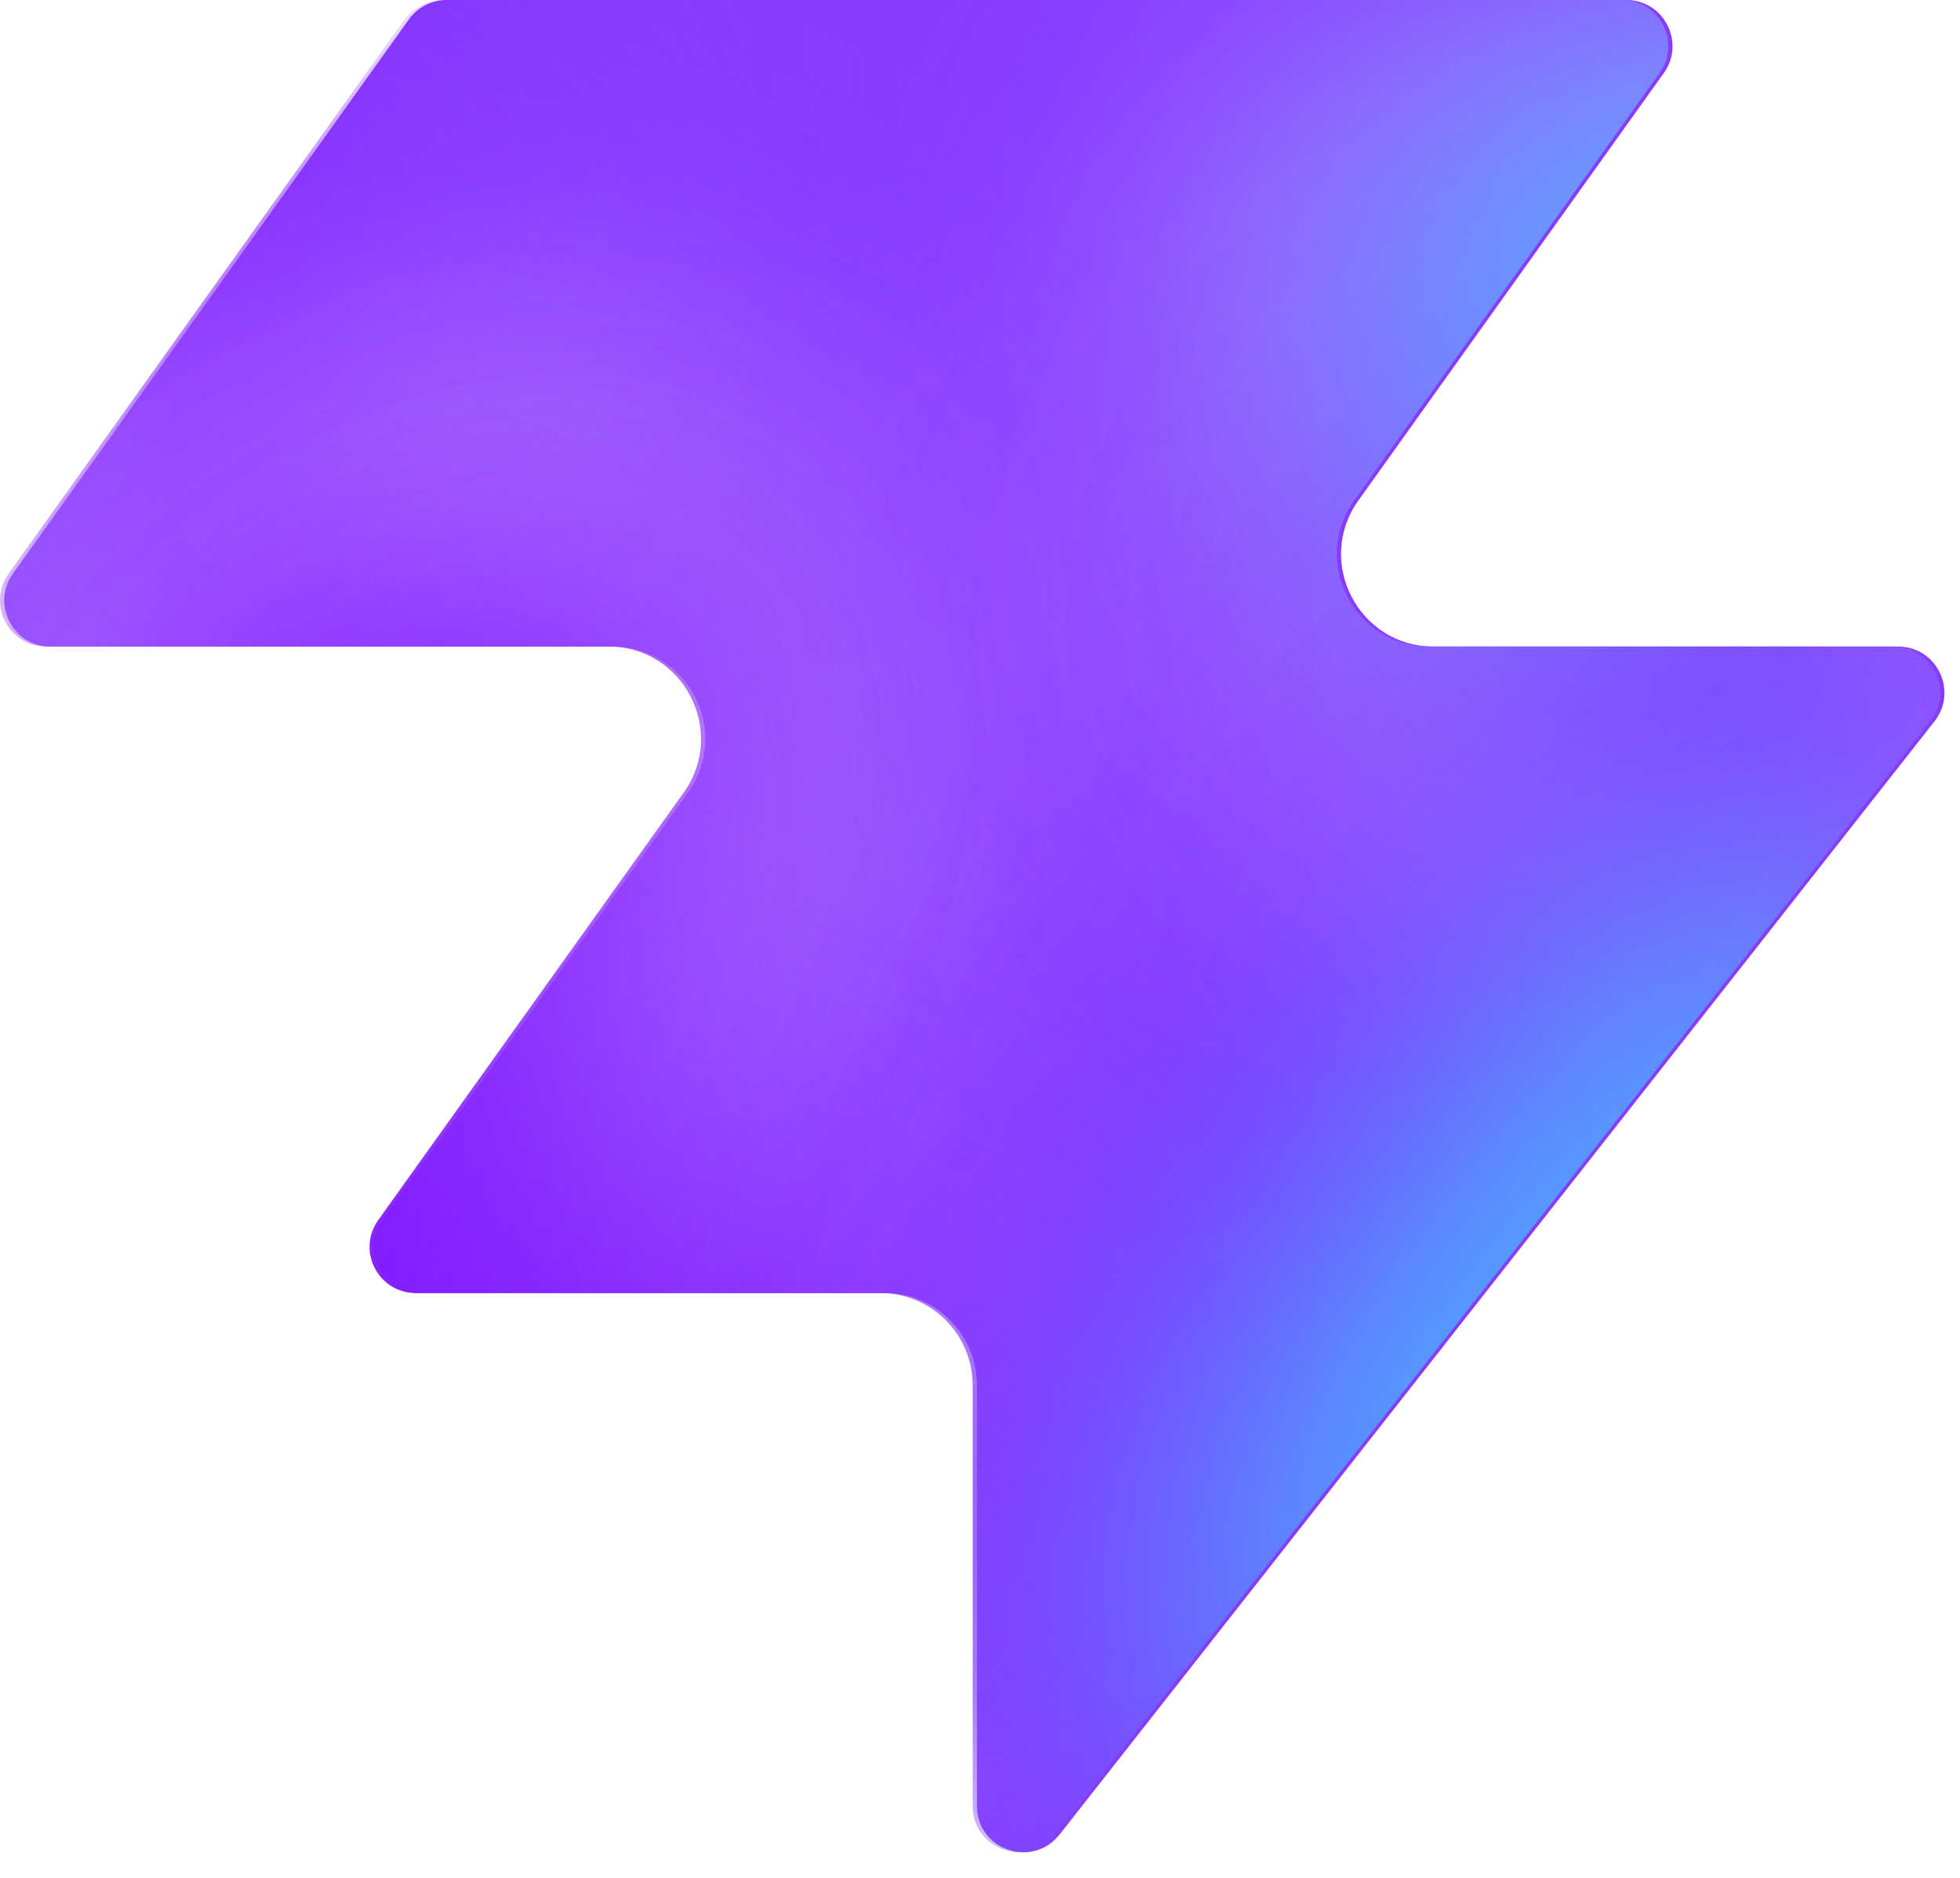
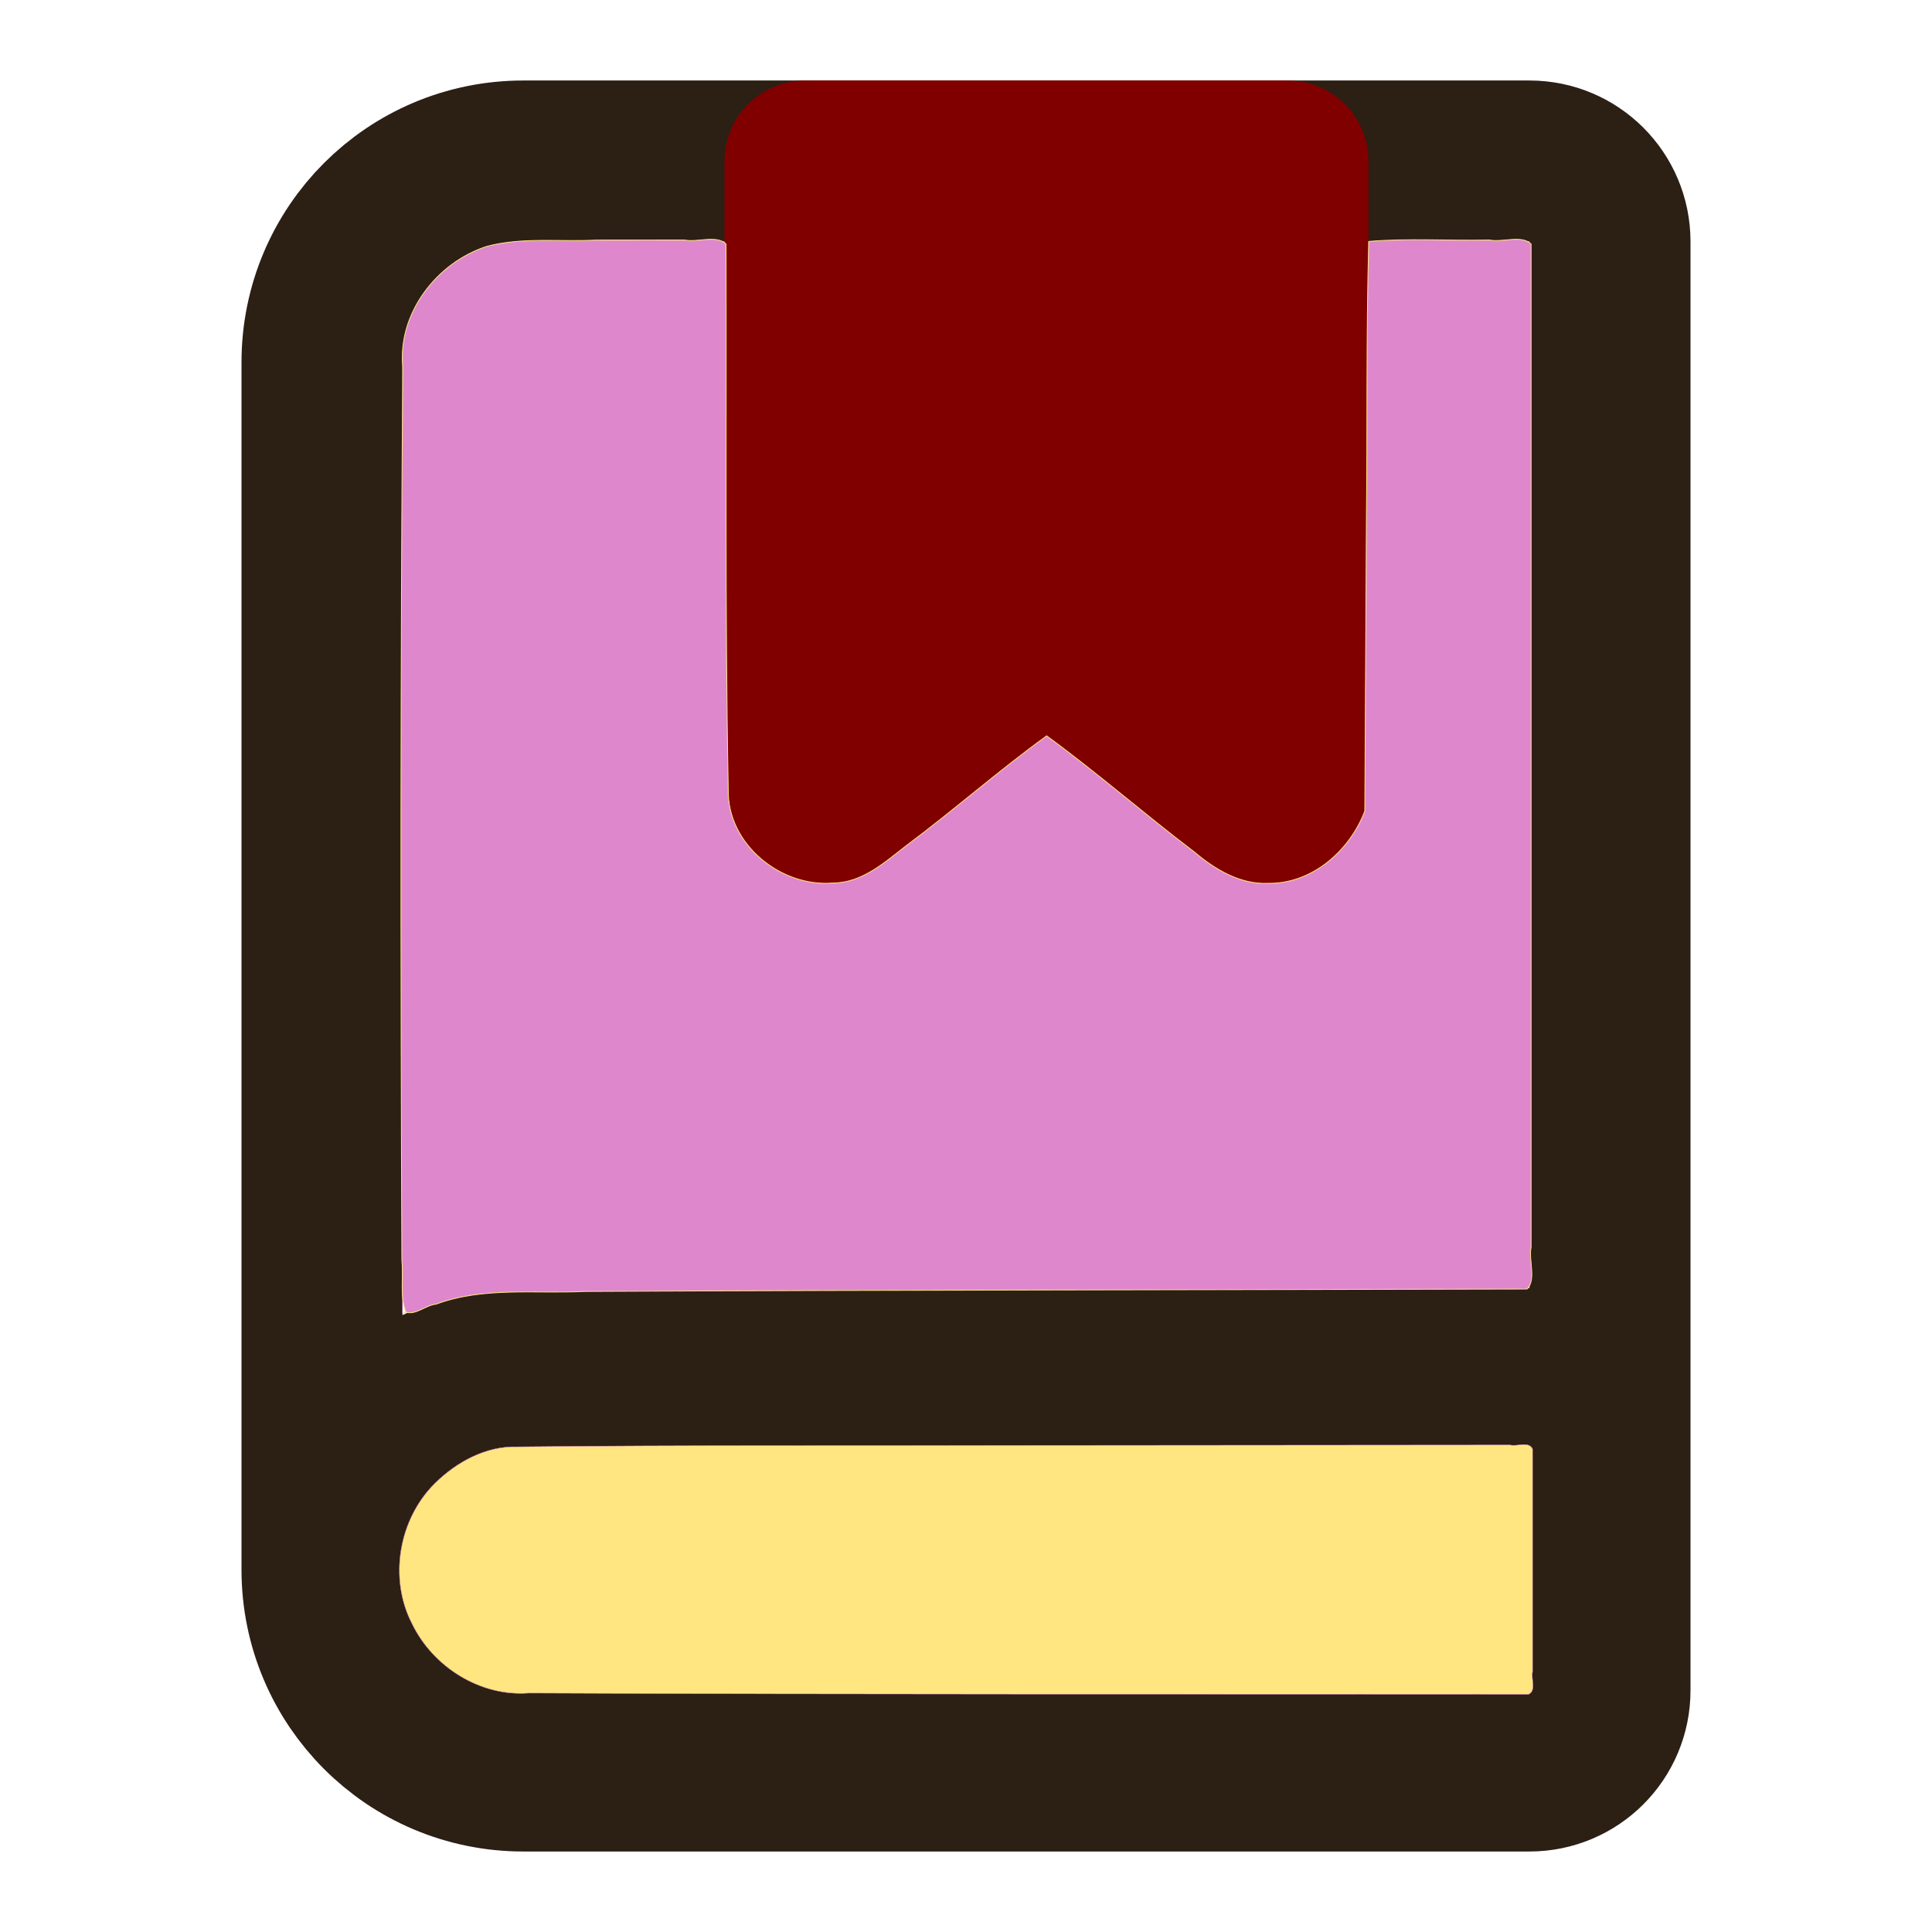
- <svg xmlns="http://www.w3.org/2000/svg" width="48" height="46" fill="none" viewBox="0 0 48 46">
-   <path fill="#863bff" d="M25.946 44.938c-.664.845-2.021.375-2.021-.698V33.937a2.26 2.26 0 0 0-2.262-2.262H10.287c-.92 0-1.456-1.04-.92-1.788l7.48-10.471c1.07-1.497 0-3.578-1.842-3.578H1.237c-.92 0-1.456-1.04-.92-1.788L10.013.474c.214-.297.556-.474.92-.474h28.894c.92 0 1.456 1.04.92 1.788l-7.48 10.471c-1.07 1.498 0 3.579 1.842 3.579h11.377c.943 0 1.473 1.088.89 1.83L25.947 44.94z" style="fill:#863bff;fill:color(display-p3 .525 .23 1);fill-opacity:1" />
-   <mask id="a" width="48" height="46" x="0" y="0" maskUnits="userSpaceOnUse" style="mask-type:alpha">
-     <path fill="#000" d="M25.842 44.938c-.664.844-2.021.375-2.021-.698V33.937a2.26 2.26 0 0 0-2.262-2.262H10.183c-.92 0-1.456-1.04-.92-1.788l7.48-10.471c1.07-1.498 0-3.579-1.842-3.579H1.133c-.92 0-1.456-1.04-.92-1.787L9.91.473c.214-.297.556-.474.92-.474h28.894c.92 0 1.456 1.04.92 1.788l-7.48 10.471c-1.07 1.498 0 3.578 1.842 3.578h11.377c.943 0 1.473 1.088.89 1.832L25.843 44.94z" style="fill:#000;fill-opacity:1" />
-   </mask>
-   <g mask="url(#a)">
-     <g filter="url(#b)">
-       <ellipse cx="5.508" cy="14.704" fill="#ede6ff" rx="5.508" ry="14.704" style="fill:#ede6ff;fill:color(display-p3 .927 .903 1);fill-opacity:1" transform="matrix(.00324 1 1 -.00324 -4.47 31.516)" />
-     </g>
-     <g filter="url(#c)">
-       <ellipse cx="10.399" cy="29.851" fill="#ede6ff" rx="10.399" ry="29.851" style="fill:#ede6ff;fill:color(display-p3 .927 .903 1);fill-opacity:1" transform="matrix(.00324 1 1 -.00324 -39.328 7.883)" />
-     </g>
-     <g filter="url(#d)">
-       <ellipse cx="5.508" cy="30.487" fill="#7e14ff" rx="5.508" ry="30.487" style="fill:#7e14ff;fill:color(display-p3 .492 .077 1);fill-opacity:1" transform="rotate(89.814 -25.913 -14.639)scale(1 -1)" />
-     </g>
-     <g filter="url(#e)">
-       <ellipse cx="5.508" cy="30.599" fill="#7e14ff" rx="5.508" ry="30.599" style="fill:#7e14ff;fill:color(display-p3 .492 .077 1);fill-opacity:1" transform="rotate(89.814 -32.644 -3.334)scale(1 -1)" />
-     </g>
-     <g filter="url(#f)">
-       <ellipse cx="5.508" cy="30.599" fill="#7e14ff" rx="5.508" ry="30.599" style="fill:#7e14ff;fill:color(display-p3 .492 .077 1);fill-opacity:1" transform="matrix(.00324 1 1 -.00324 -34.34 30.47)" />
-     </g>
-     <g filter="url(#g)">
-       <ellipse cx="14.072" cy="22.078" fill="#ede6ff" rx="14.072" ry="22.078" style="fill:#ede6ff;fill:color(display-p3 .927 .903 1);fill-opacity:1" transform="rotate(93.35 24.506 48.493)scale(-1 1)" />
-     </g>
-     <g filter="url(#h)">
-       <ellipse cx="3.47" cy="21.501" fill="#7e14ff" rx="3.47" ry="21.501" style="fill:#7e14ff;fill:color(display-p3 .492 .077 1);fill-opacity:1" transform="rotate(89.009 28.708 47.59)scale(-1 1)" />
-     </g>
-     <g filter="url(#i)">
-       <ellipse cx="3.47" cy="21.501" fill="#7e14ff" rx="3.47" ry="21.501" style="fill:#7e14ff;fill:color(display-p3 .492 .077 1);fill-opacity:1" transform="rotate(89.009 28.708 47.59)scale(-1 1)" />
-     </g>
-     <g filter="url(#j)">
-       <ellipse cx=".387" cy="8.972" fill="#7e14ff" rx="4.407" ry="29.108" style="fill:#7e14ff;fill:color(display-p3 .492 .077 1);fill-opacity:1" transform="rotate(39.51 .387 8.972)" />
-     </g>
-     <g filter="url(#k)">
-       <ellipse cx="47.523" cy="-6.092" fill="#7e14ff" rx="4.407" ry="29.108" style="fill:#7e14ff;fill:color(display-p3 .492 .077 1);fill-opacity:1" transform="rotate(37.892 47.523 -6.092)" />
-     </g>
-     <g filter="url(#l)">
-       <ellipse cx="41.412" cy="6.333" fill="#47bfff" rx="5.971" ry="9.665" style="fill:#47bfff;fill:color(display-p3 .28 .748 1);fill-opacity:1" transform="rotate(37.892 41.412 6.333)" />
-     </g>
-     <g filter="url(#m)">
-       <ellipse cx="-1.879" cy="38.332" fill="#7e14ff" rx="4.407" ry="29.108" style="fill:#7e14ff;fill:color(display-p3 .492 .077 1);fill-opacity:1" transform="rotate(37.892 -1.88 38.332)" />
-     </g>
-     <g filter="url(#n)">
-       <ellipse cx="-1.879" cy="38.332" fill="#7e14ff" rx="4.407" ry="29.108" style="fill:#7e14ff;fill:color(display-p3 .492 .077 1);fill-opacity:1" transform="rotate(37.892 -1.88 38.332)" />
-     </g>
-     <g filter="url(#o)">
-       <ellipse cx="35.651" cy="29.907" fill="#7e14ff" rx="4.407" ry="29.108" style="fill:#7e14ff;fill:color(display-p3 .492 .077 1);fill-opacity:1" transform="rotate(37.892 35.651 29.907)" />
-     </g>
-     <g filter="url(#p)">
-       <ellipse cx="38.418" cy="32.4" fill="#47bfff" rx="5.971" ry="15.297" style="fill:#47bfff;fill:color(display-p3 .28 .748 1);fill-opacity:1" transform="rotate(37.892 38.418 32.4)" />
-     </g>
-   </g>
-   <defs>
-     <filter id="b" width="60.045" height="41.654" x="-19.77" y="16.149" color-interpolation-filters="sRGB" filterUnits="userSpaceOnUse">
-       <feFlood flood-opacity="0" result="BackgroundImageFix" />
-       <feBlend in="SourceGraphic" in2="BackgroundImageFix" result="shape" />
-       <feGaussianBlur result="effect1_foregroundBlur_2002_17158" stdDeviation="7.659" />
-     </filter>
-     <filter id="c" width="90.34" height="51.437" x="-54.613" y="-7.533" color-interpolation-filters="sRGB" filterUnits="userSpaceOnUse">
-       <feFlood flood-opacity="0" result="BackgroundImageFix" />
-       <feBlend in="SourceGraphic" in2="BackgroundImageFix" result="shape" />
-       <feGaussianBlur result="effect1_foregroundBlur_2002_17158" stdDeviation="7.659" />
-     </filter>
-     <filter id="d" width="79.355" height="29.4" x="-49.64" y="2.03" color-interpolation-filters="sRGB" filterUnits="userSpaceOnUse">
-       <feFlood flood-opacity="0" result="BackgroundImageFix" />
-       <feBlend in="SourceGraphic" in2="BackgroundImageFix" result="shape" />
-       <feGaussianBlur result="effect1_foregroundBlur_2002_17158" stdDeviation="4.596" />
-     </filter>
-     <filter id="e" width="79.579" height="29.4" x="-45.045" y="20.029" color-interpolation-filters="sRGB" filterUnits="userSpaceOnUse">
-       <feFlood flood-opacity="0" result="BackgroundImageFix" />
-       <feBlend in="SourceGraphic" in2="BackgroundImageFix" result="shape" />
-       <feGaussianBlur result="effect1_foregroundBlur_2002_17158" stdDeviation="4.596" />
-     </filter>
-     <filter id="f" width="79.579" height="29.4" x="-43.513" y="21.178" color-interpolation-filters="sRGB" filterUnits="userSpaceOnUse">
-       <feFlood flood-opacity="0" result="BackgroundImageFix" />
-       <feBlend in="SourceGraphic" in2="BackgroundImageFix" result="shape" />
-       <feGaussianBlur result="effect1_foregroundBlur_2002_17158" stdDeviation="4.596" />
-     </filter>
-     <filter id="g" width="74.749" height="58.852" x="15.756" y="-17.901" color-interpolation-filters="sRGB" filterUnits="userSpaceOnUse">
-       <feFlood flood-opacity="0" result="BackgroundImageFix" />
-       <feBlend in="SourceGraphic" in2="BackgroundImageFix" result="shape" />
-       <feGaussianBlur result="effect1_foregroundBlur_2002_17158" stdDeviation="7.659" />
-     </filter>
-     <filter id="h" width="61.377" height="25.362" x="23.548" y="2.284" color-interpolation-filters="sRGB" filterUnits="userSpaceOnUse">
-       <feFlood flood-opacity="0" result="BackgroundImageFix" />
-       <feBlend in="SourceGraphic" in2="BackgroundImageFix" result="shape" />
-       <feGaussianBlur result="effect1_foregroundBlur_2002_17158" stdDeviation="4.596" />
-     </filter>
-     <filter id="i" width="61.377" height="25.362" x="23.548" y="2.284" color-interpolation-filters="sRGB" filterUnits="userSpaceOnUse">
-       <feFlood flood-opacity="0" result="BackgroundImageFix" />
-       <feBlend in="SourceGraphic" in2="BackgroundImageFix" result="shape" />
-       <feGaussianBlur result="effect1_foregroundBlur_2002_17158" stdDeviation="4.596" />
-     </filter>
-     <filter id="j" width="56.045" height="63.649" x="-27.636" y="-22.853" color-interpolation-filters="sRGB" filterUnits="userSpaceOnUse">
-       <feFlood flood-opacity="0" result="BackgroundImageFix" />
-       <feBlend in="SourceGraphic" in2="BackgroundImageFix" result="shape" />
-       <feGaussianBlur result="effect1_foregroundBlur_2002_17158" stdDeviation="4.596" />
-     </filter>
-     <filter id="k" width="54.814" height="64.646" x="20.116" y="-38.415" color-interpolation-filters="sRGB" filterUnits="userSpaceOnUse">
-       <feFlood flood-opacity="0" result="BackgroundImageFix" />
-       <feBlend in="SourceGraphic" in2="BackgroundImageFix" result="shape" />
-       <feGaussianBlur result="effect1_foregroundBlur_2002_17158" stdDeviation="4.596" />
-     </filter>
-     <filter id="l" width="33.541" height="35.313" x="24.641" y="-11.323" color-interpolation-filters="sRGB" filterUnits="userSpaceOnUse">
-       <feFlood flood-opacity="0" result="BackgroundImageFix" />
-       <feBlend in="SourceGraphic" in2="BackgroundImageFix" result="shape" />
-       <feGaussianBlur result="effect1_foregroundBlur_2002_17158" stdDeviation="4.596" />
-     </filter>
-     <filter id="m" width="54.814" height="64.646" x="-29.286" y="6.009" color-interpolation-filters="sRGB" filterUnits="userSpaceOnUse">
-       <feFlood flood-opacity="0" result="BackgroundImageFix" />
-       <feBlend in="SourceGraphic" in2="BackgroundImageFix" result="shape" />
-       <feGaussianBlur result="effect1_foregroundBlur_2002_17158" stdDeviation="4.596" />
-     </filter>
-     <filter id="n" width="54.814" height="64.646" x="-29.286" y="6.009" color-interpolation-filters="sRGB" filterUnits="userSpaceOnUse">
-       <feFlood flood-opacity="0" result="BackgroundImageFix" />
-       <feBlend in="SourceGraphic" in2="BackgroundImageFix" result="shape" />
-       <feGaussianBlur result="effect1_foregroundBlur_2002_17158" stdDeviation="4.596" />
-     </filter>
-     <filter id="o" width="54.814" height="64.646" x="8.244" y="-2.416" color-interpolation-filters="sRGB" filterUnits="userSpaceOnUse">
-       <feFlood flood-opacity="0" result="BackgroundImageFix" />
-       <feBlend in="SourceGraphic" in2="BackgroundImageFix" result="shape" />
-       <feGaussianBlur result="effect1_foregroundBlur_2002_17158" stdDeviation="4.596" />
-     </filter>
-     <filter id="p" width="39.409" height="43.623" x="18.713" y="10.588" color-interpolation-filters="sRGB" filterUnits="userSpaceOnUse">
-       <feFlood flood-opacity="0" result="BackgroundImageFix" />
-       <feBlend in="SourceGraphic" in2="BackgroundImageFix" result="shape" />
-       <feGaussianBlur result="effect1_foregroundBlur_2002_17158" stdDeviation="4.596" />
-     </filter>
-   </defs>
+ <svg xmlns="http://www.w3.org/2000/svg" width="24" height="24" viewBox="0 0 24 24" fill="none" stroke="#2c1f14" stroke-width="2" stroke-linecap="round" stroke-linejoin="round" version="1.1" id="svg2">
+   <defs id="defs2" />
+   <path d="M4 19.5v-15A2.5 2.5 0 016.5 2H19a1 1 0 011 1v18a1 1 0 01-1 1H6.5a1 1 0 010-5H20" id="path2" />
+   <path d="m 10,2 v 7.751 a 0.25,0.25 0 0 0 0.407,0.195 l 2.28,-1.834 a 0.5,0.5 0 0 1 0.627,0 l 2.28,1.834 A 0.25,0.25 0 0 0 16,9.751 V 2 Z" id="path1" style="fill:#800000;stroke:#800000" />
+   <path style="fill:#de87cd;fill-opacity:0;stroke:#de87cd;stroke-width:0.005;stroke-dasharray:none;stroke-opacity:1" d="M 5.006,10.301 C 5.012,4.72 5.015,4.275 5.05,4.148 5.198,3.61 5.612,3.196 6.137,3.061 6.297,3.021 6.386,3.018 7.648,3.018 h 1.34 l 3.824e-4,3.42 c 4.239e-4,3.789 -0.007,3.581 0.146,3.892 0.32,0.65 1.202,0.882 1.804,0.475 0.073,-0.049 0.566,-0.439 1.097,-0.867 L 13,9.16 13.994,9.96 c 0.547,0.44 1.048,0.832 1.114,0.871 0.487,0.293 1.123,0.215 1.525,-0.189 0.15,-0.151 0.224,-0.265 0.311,-0.481 l 0.051,-0.127 0.006,-3.508 0.006,-3.508 h 0.991 0.991 v 6.488 6.488 l -6.361,6.2e-5 c -4.475,4.4e-5 -6.42,0.007 -6.559,0.024 -0.261,0.032 -0.643,0.129 -0.879,0.224 L 5,16.318 Z" id="path8" />
+   <path style="fill:#de87cd;fill-opacity:1;stroke:#ffe680;stroke-width:0.01;stroke-dasharray:none;stroke-opacity:1" d="M 7.411,2.982 C 6.961,3.006 6.496,2.944 6.055,3.058 5.427,3.256 4.938,3.891 5.003,4.562 c -0.028,3.697 -0.027,7.395 -0.011,11.092 0.021,0.212 -0.027,0.444 0.049,0.645 0.121,0.043 0.25,-0.087 0.376,-0.098 0.592,-0.219 1.23,-0.127 1.847,-0.158 3.902,-0.019 7.804,-0.02 11.706,-0.03 0.117,-0.118 0.017,-0.356 0.05,-0.519 0,-4.154 0,-8.309 0,-12.463 C 18.901,2.914 18.663,3.015 18.5,2.981 c -0.498,0.012 -1.006,-0.024 -1.497,0.018 -0.032,1.131 -0.016,2.272 -0.029,3.407 -0.006,1.223 -0.013,2.447 -0.02,3.67 -0.189,0.495 -0.658,0.908 -1.208,0.897 -0.341,0.014 -0.654,-0.173 -0.91,-0.39 -0.619,-0.47 -1.21,-0.986 -1.834,-1.442 -0.589,0.426 -1.152,0.922 -1.74,1.361 -0.272,0.209 -0.549,0.465 -0.914,0.467 C 9.698,11.024 9.034,10.485 9.047,9.813 9.004,7.553 9.027,5.292 9.019,3.031 8.901,2.914 8.663,3.015 8.5,2.981 8.137,2.981 7.774,2.981 7.411,2.982 Z" id="path17" />
+   <path style="fill:#ffe680;fill-opacity:1;stroke:#de87cd;stroke-width:0.005;stroke-dasharray:none;stroke-opacity:1" d="m 12.645,17.955 c -2.075,0.006 -4.15,-0.005 -6.225,0.018 -0.384,-0.011 -0.748,0.188 -1.016,0.452 -0.45,0.444 -0.578,1.179 -0.286,1.744 0.259,0.538 0.849,0.91 1.451,0.863 4.139,0.019 8.279,0.011 12.419,0.015 0.1,-0.045 0.029,-0.192 0.05,-0.279 0,-0.923 0,-1.846 0,-2.768 -0.045,-0.1 -0.192,-0.028 -0.279,-0.05 -2.038,0.002 -4.075,0.003 -6.113,0.005 z" id="path18" />
</svg>
